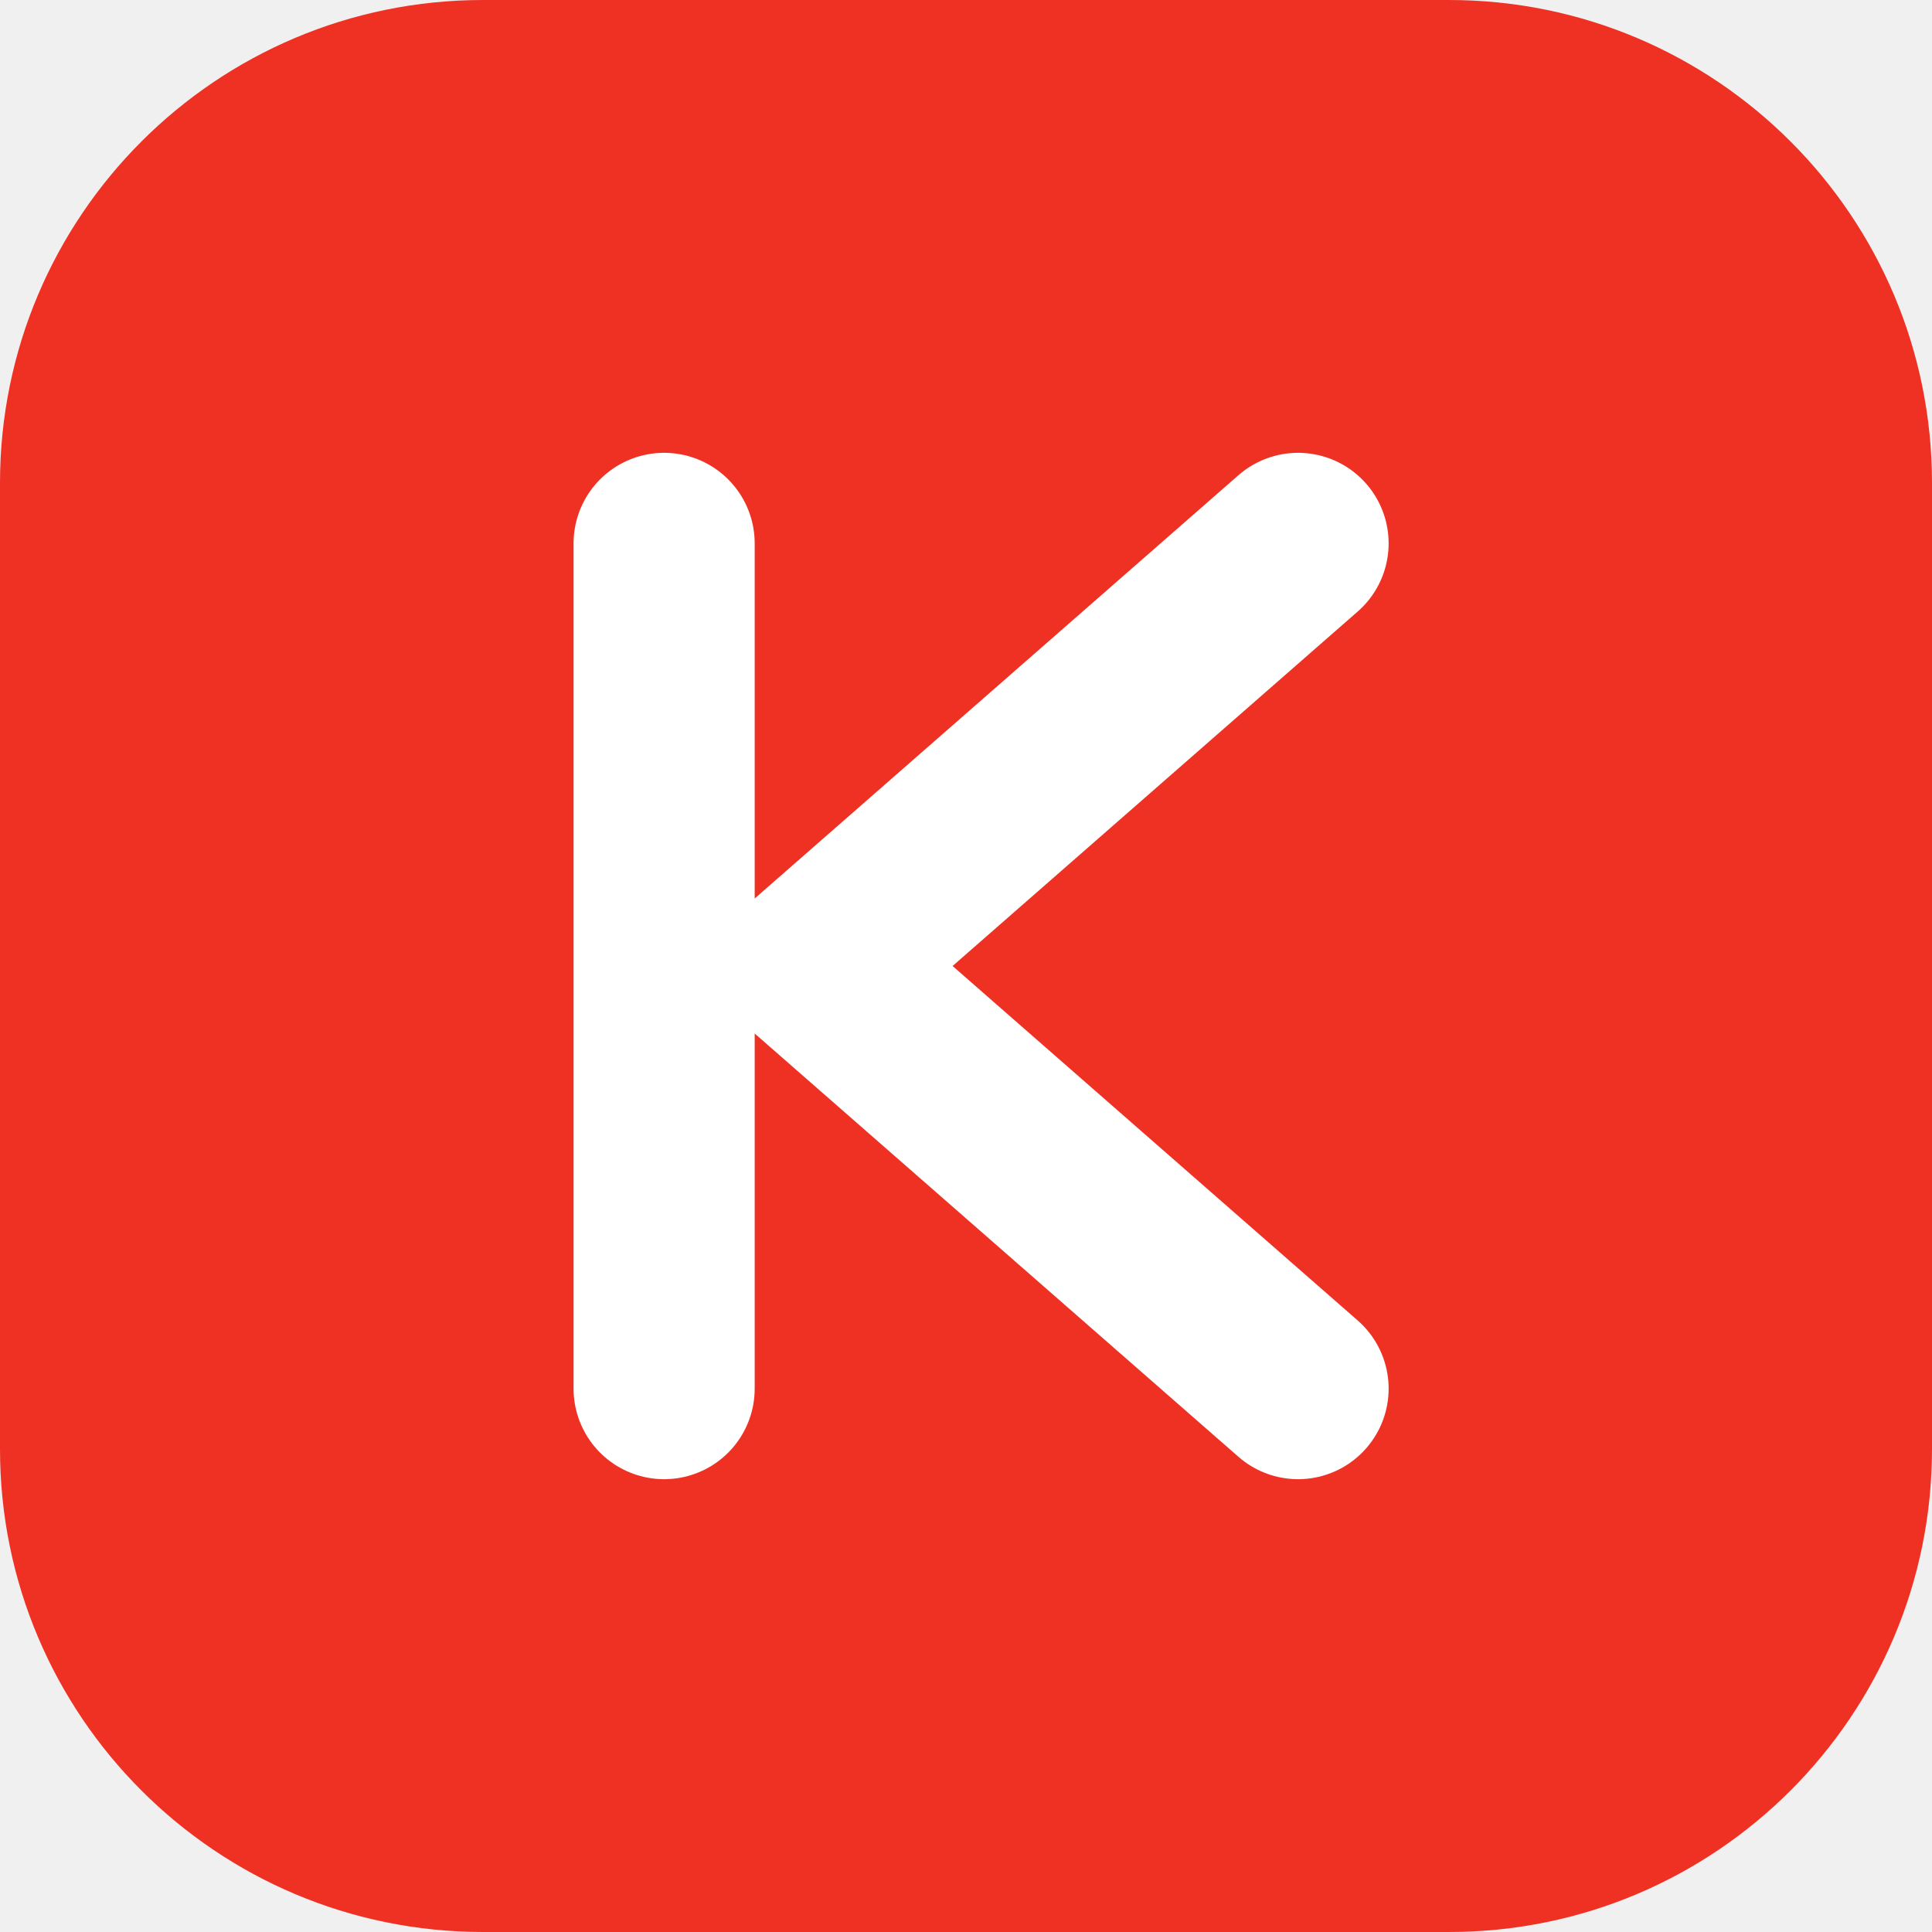
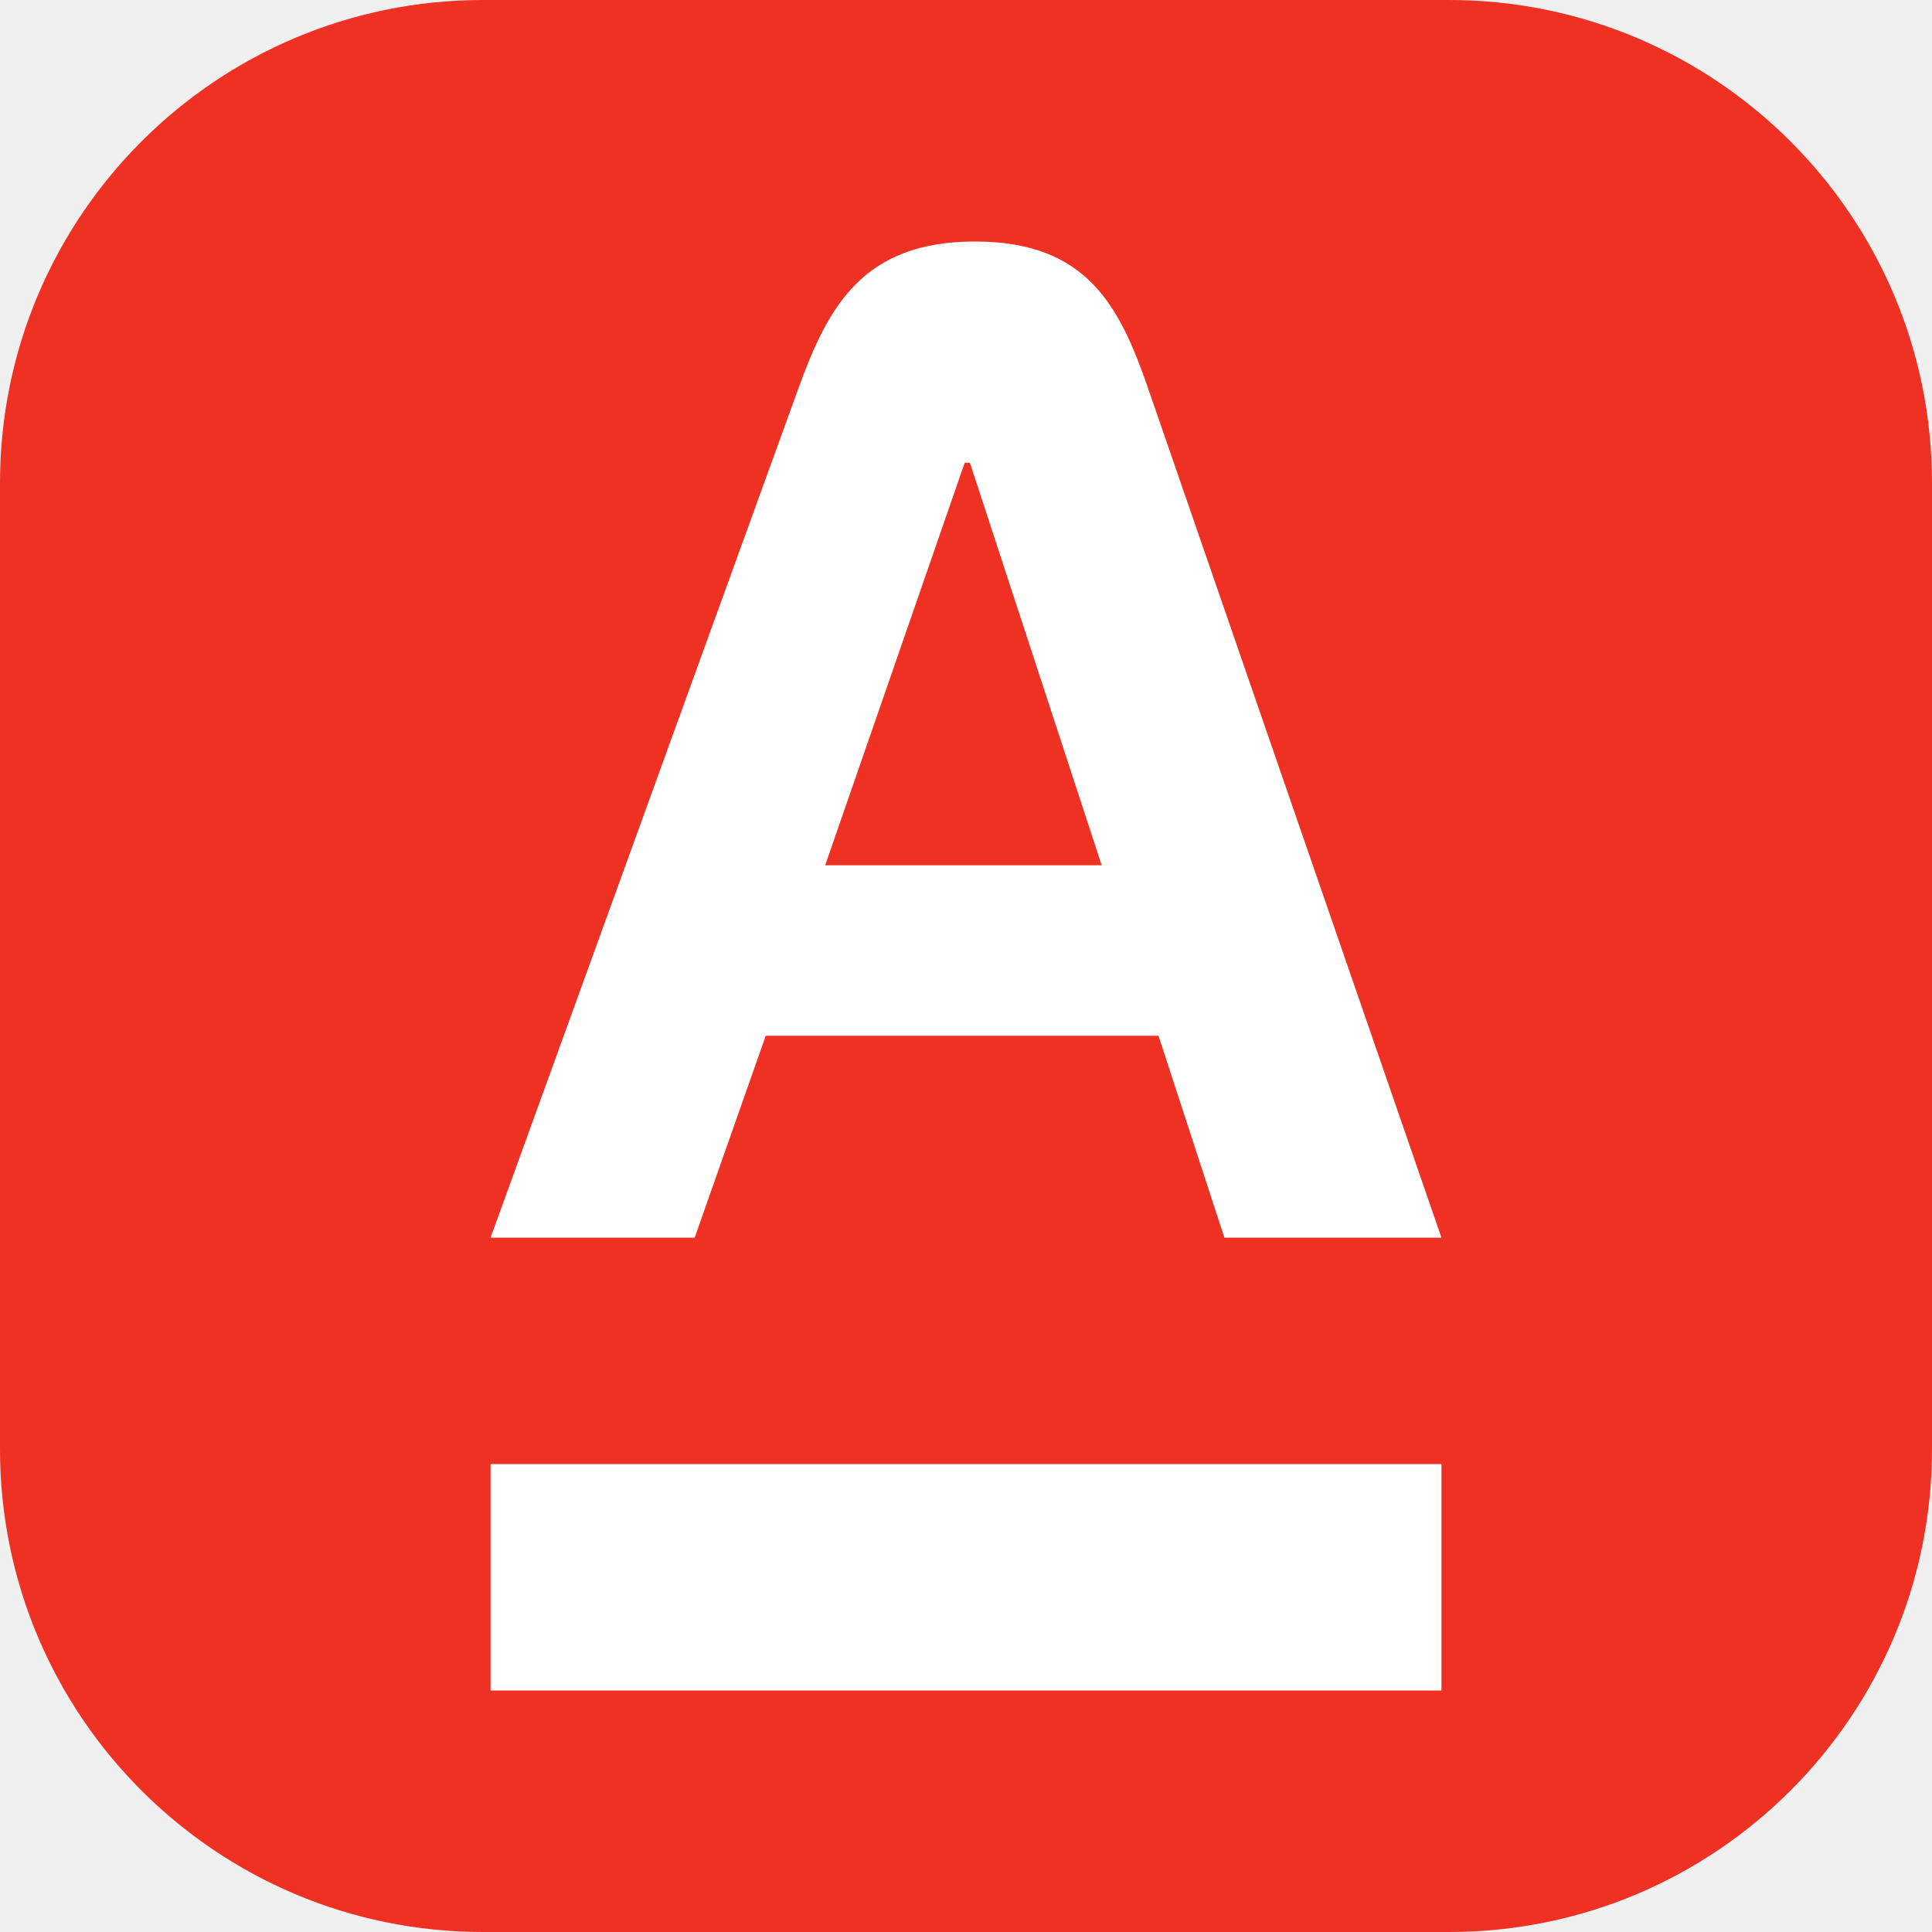
<svg xmlns="http://www.w3.org/2000/svg" viewBox="0 0 32 32">
  <rect width="32" height="32" rx="8" fill="#EF3124" />
-   <path d="M11 9v14M21.5 9 13.5 16l8 7" fill="none" stroke="#fff" stroke-width="3" stroke-linecap="round" stroke-linejoin="round" />
+   <path transform="translate(8.125 4) scale(0.75)" fill="#fff" fill-rule="evenodd" clip-rule="evenodd" d="M10.471 4.886l-3.081 8.89h6.106l-2.91-8.89h-.115zM10.7 0c2.474 0 3.196 1.432 3.822 3.245L21 22h-4.794l-1.455-4.459H6.077L4.508 22H0L6.798 3.245C7.458 1.426 8.226 0 10.7 0zM0 27h21v5H0v-5z" />
</svg>
